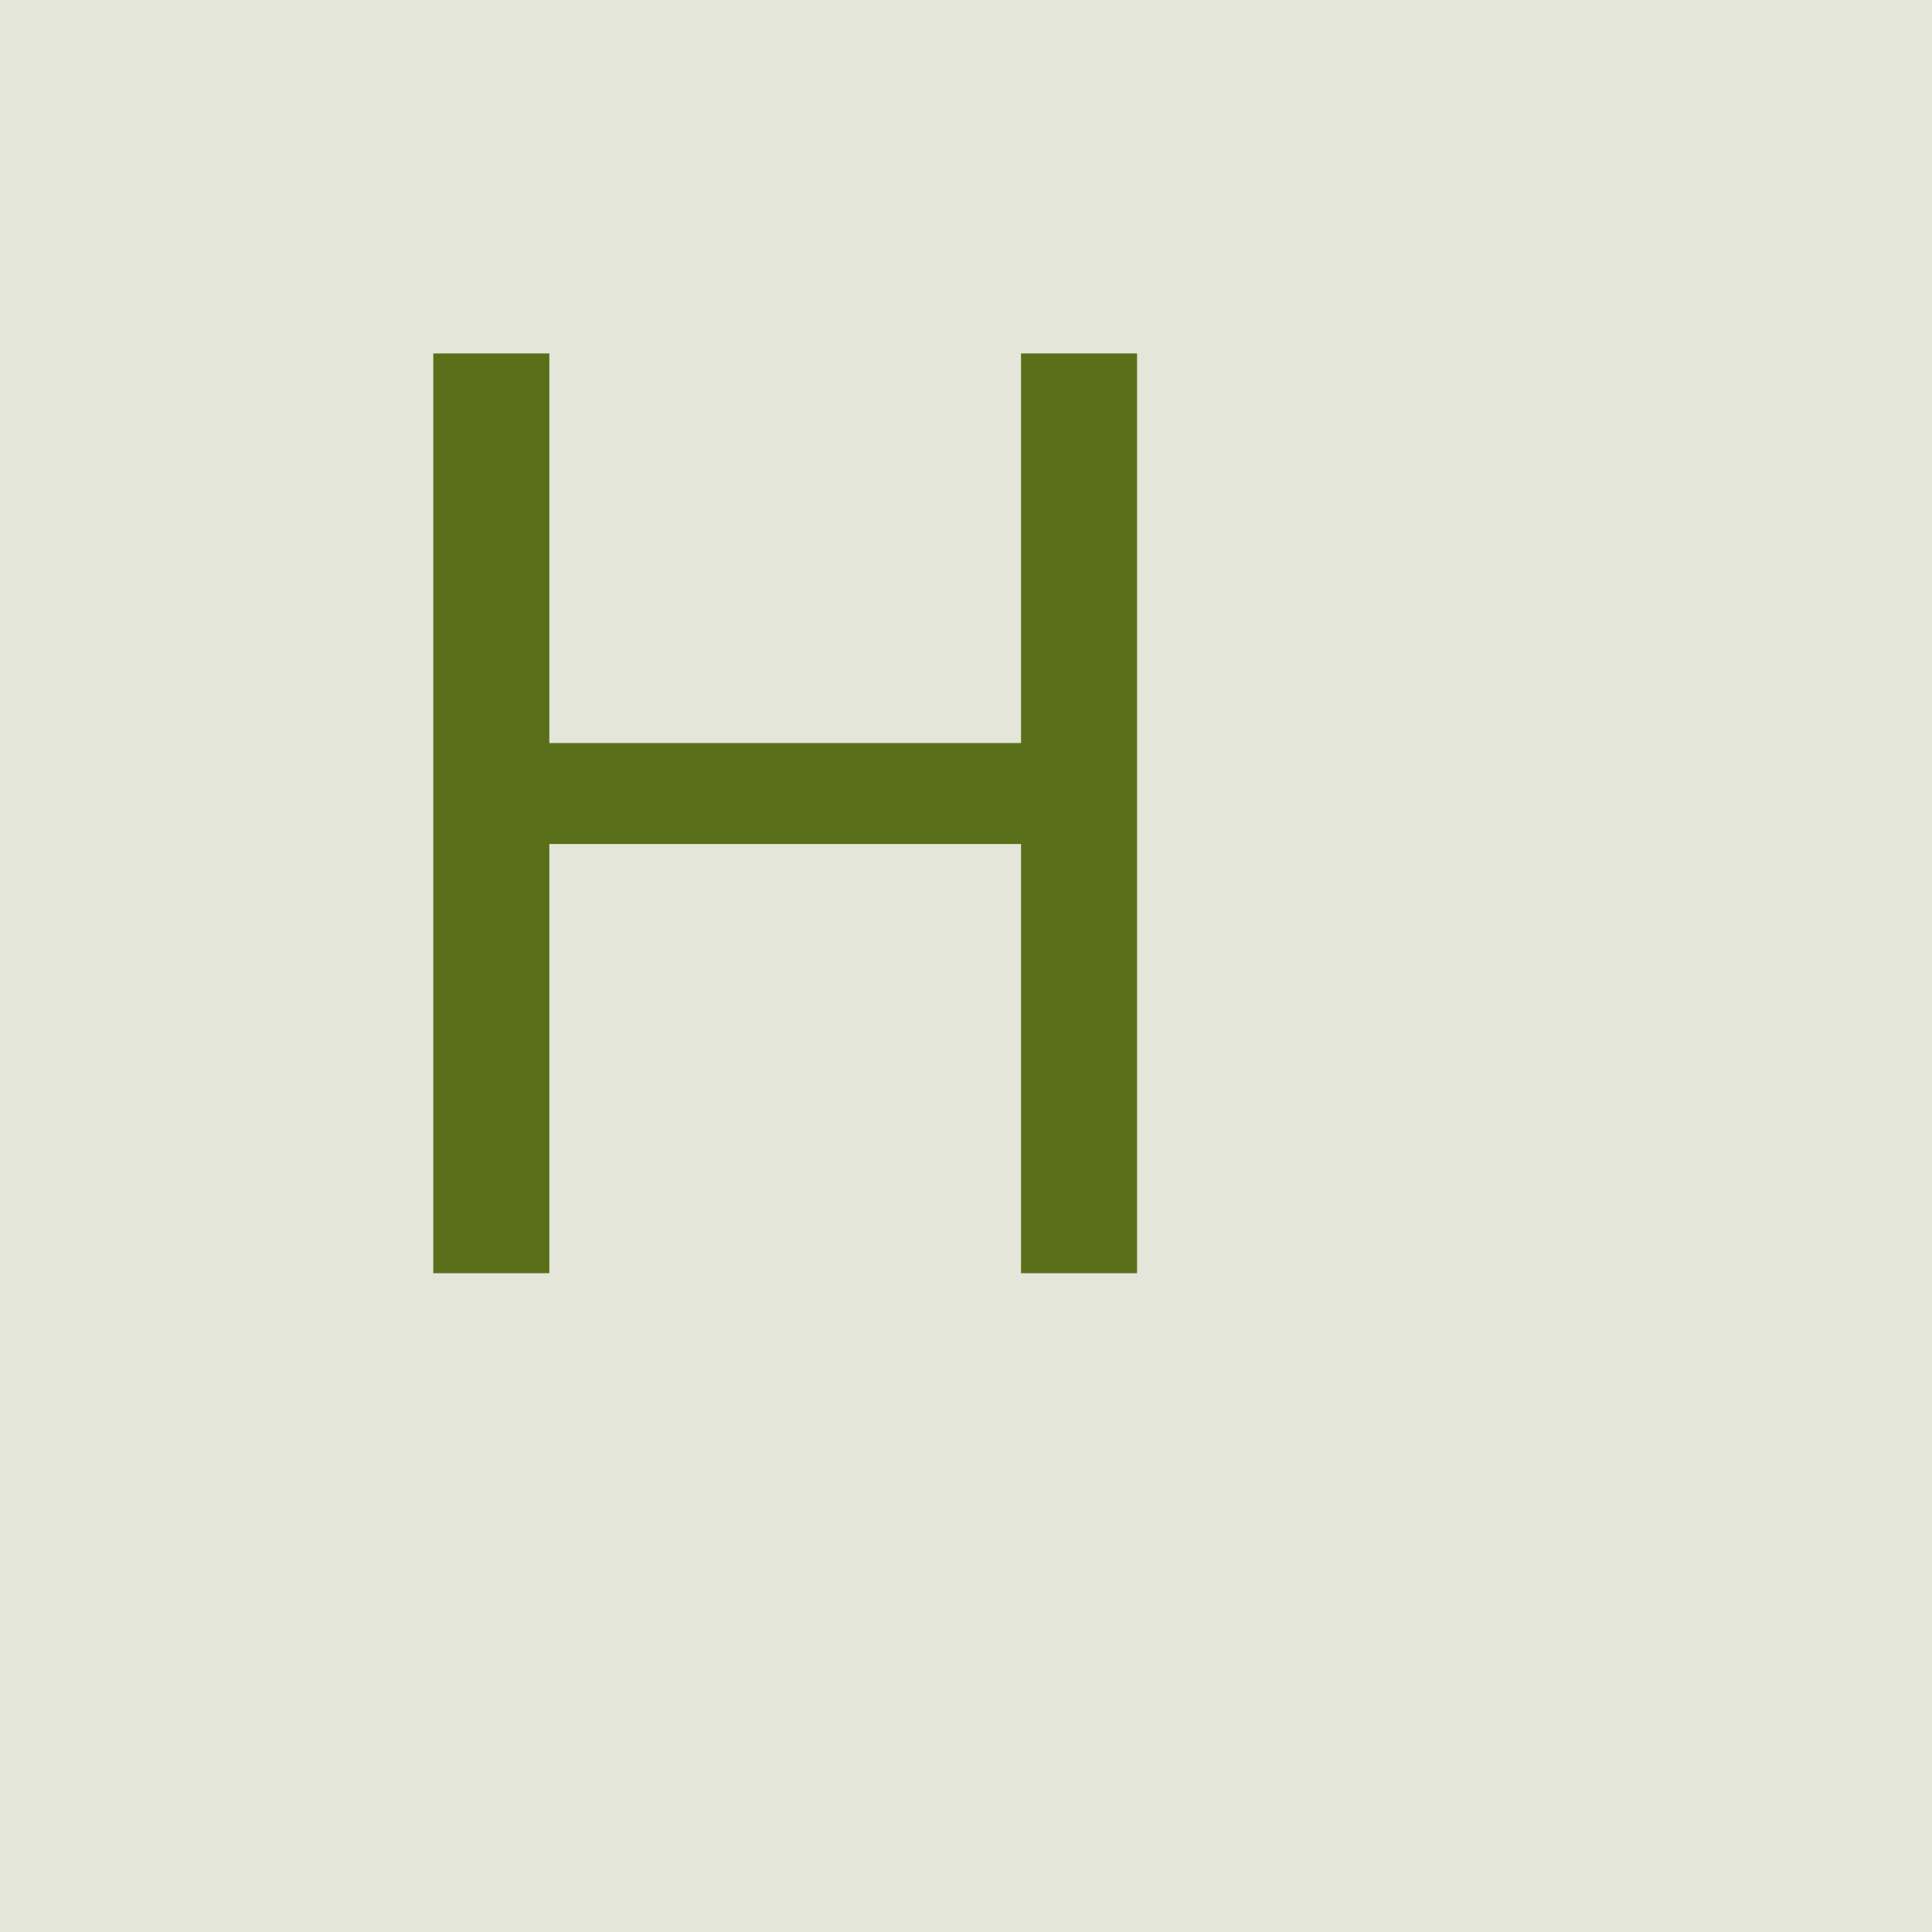
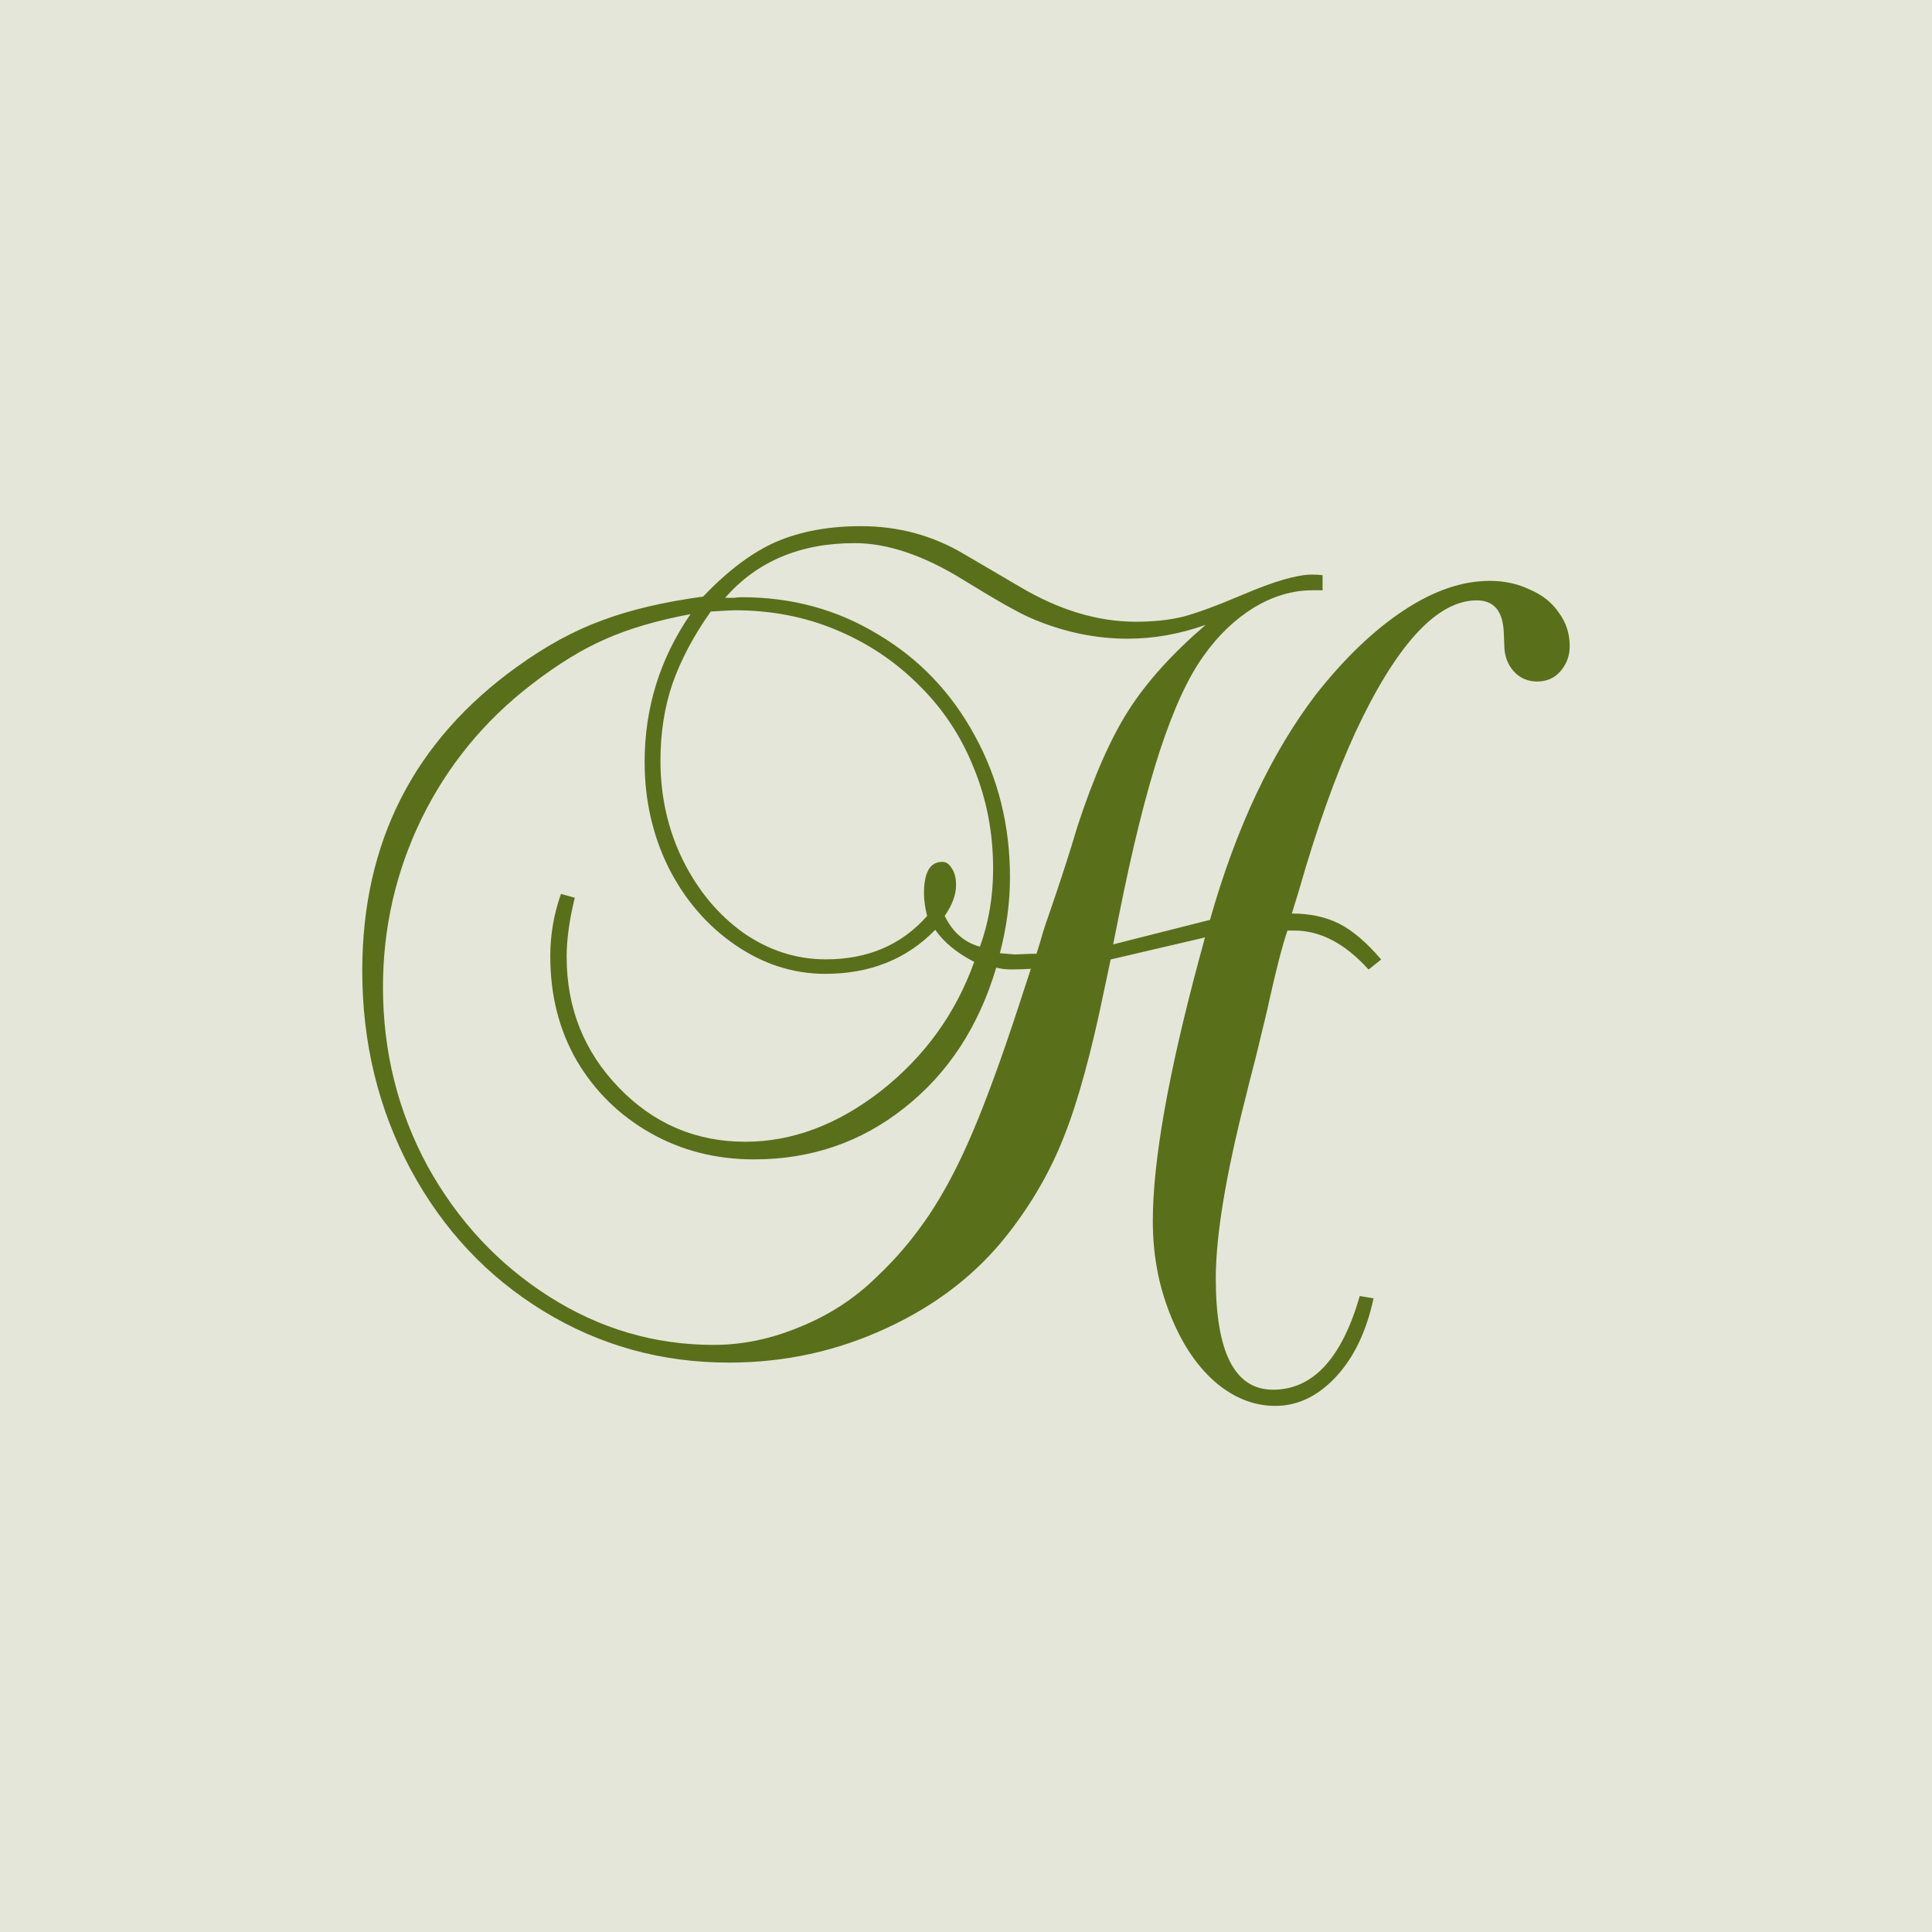
<svg xmlns="http://www.w3.org/2000/svg" width="32mm" height="32mm" viewBox="0 0 32 32" version="1.1" id="svg8">
  <defs id="defs2" />
  <g id="layer1" transform="translate(-31.5378,-83.38809)">
    <rect style="fill:#e4e6d9;fill-opacity:1;stroke-width:0.7" id="rect833" width="32" height="32" x="31.538" y="83.388" />
-     <text xml:space="preserve" style="font-style:normal;font-variant:normal;font-weight:normal;font-stretch:normal;font-size:21.333px;line-height:1.25;font-family:'Balmoral LET';-inkscape-font-specification:'Balmoral LET, Normal';font-variant-ligatures:normal;font-variant-caps:normal;font-variant-numeric:normal;font-variant-east-asian:normal;fill:#5a6f1a;fill-opacity:1;stroke:none;stroke-width:0.265;" x="36.652" y="104.477" id="text837">
-       <tspan id="tspan835" x="36.652" y="104.477" style="font-style:normal;font-variant:normal;font-weight:normal;font-stretch:normal;font-size:21.333px;font-family:'Balmoral LET';-inkscape-font-specification:'Balmoral LET, Normal';font-variant-ligatures:normal;font-variant-caps:normal;font-variant-numeric:normal;font-variant-east-asian:normal;stroke-width:0.265;fill:#5a6f1a;fill-opacity:1;">H</tspan>
-     </text>
+     <g aria-label="H" id="text837" style="font-style:normal;font-variant:normal;font-weight:normal;font-stretch:normal;font-size:21.333px;line-height:1.25;font-family:'Balmoral LET';-inkscape-font-specification:'Balmoral LET, Normal';font-variant-ligatures:normal;font-variant-caps:normal;font-variant-numeric:normal;font-variant-east-asian:normal;fill:#5a6f1a;fill-opacity:1;stroke:none;stroke-width:0.265">
+       <path d="m 54.288,104.893 q -0.177,0.823 -0.625,1.302 -0.448,0.479 -1,0.479 -0.542,0 -1.01,-0.406 -0.458,-0.406 -0.74,-1.125 -0.281,-0.708 -0.281,-1.531 0,-1.479 0.76,-4.312 l 0.104,-0.385 -1.562,0.365 -0.104,0.49 q -0.323,1.573 -0.667,2.437 -0.333,0.854 -0.927,1.615 -0.771,0.99 -2.01,1.562 -1.229,0.573 -2.615,0.573 -1.677,0 -3.073,-0.854 -1.396,-0.854 -2.198,-2.344 -0.802,-1.5 -0.802,-3.292 0,-3.198 2.573,-5.042 0.708,-0.51 1.396,-0.76 0.687,-0.26 1.677,-0.396 0.615,-0.646 1.208,-0.906 0.604,-0.26 1.406,-0.26 0.937,0 1.719,0.469 l 0.906,0.531 q 0.979,0.583 1.927,0.583 0.437,0 0.781,-0.083 0.354,-0.094 0.99,-0.365 0.781,-0.333 1.146,-0.333 0.094,0 0.177,0.01 v 0.25 h -0.167 q -0.5,0 -0.979,0.292 -0.469,0.292 -0.823,0.792 -0.385,0.531 -0.729,1.583 -0.344,1.052 -0.677,2.729 l -0.094,0.469 1.604,-0.406 q 0.646,-2.281 1.76,-3.74 0.708,-0.896 1.448,-1.385 0.74,-0.49 1.427,-0.49 0.365,0 0.667,0.146 0.312,0.135 0.479,0.385 0.177,0.24 0.177,0.552 0,0.24 -0.156,0.417 -0.146,0.167 -0.385,0.167 -0.229,0 -0.385,-0.167 -0.146,-0.167 -0.156,-0.396 l -0.01,-0.25 q -0.021,-0.531 -0.448,-0.531 -0.5,0 -1.01,0.562 -0.5,0.552 -1,1.625 -0.49,1.062 -0.937,2.625 l -0.115,0.375 q 0.448,0 0.781,0.167 0.333,0.167 0.698,0.594 l -0.208,0.167 q -0.583,-0.646 -1.229,-0.646 h -0.115 q -0.125,0.365 -0.312,1.208 -0.01,0.062 -0.219,0.917 -0.104,0.396 -0.156,0.615 -0.5,1.958 -0.5,3.021 0,1.844 0.948,1.844 0.99,0 1.437,-1.552 z m -5.583,-5.708 q 0.062,-0.188 0.104,-0.344 0.052,-0.167 0.094,-0.281 0.302,-0.875 0.479,-1.479 0.406,-1.24 0.854,-1.937 0.448,-0.698 1.271,-1.406 -0.646,0.229 -1.292,0.229 -0.802,0 -1.583,-0.333 -0.302,-0.125 -1.146,-0.646 -0.979,-0.604 -1.792,-0.604 -1.354,0 -2.146,0.906 0.083,0 0.146,0 0.062,-0.01 0.135,-0.01 1.24,0 2.25,0.615 1.021,0.604 1.604,1.677 0.583,1.062 0.583,2.344 0,0.625 -0.167,1.26 0.25,0.021 0.25,0.021 l 0.24,-0.01 z m -0.937,-0.115 q 0.219,-0.604 0.219,-1.292 0,-0.896 -0.323,-1.677 -0.312,-0.781 -0.906,-1.365 -0.594,-0.594 -1.375,-0.917 -0.771,-0.323 -1.677,-0.323 -0.042,0 -0.396,0.021 -0.427,0.604 -0.635,1.198 -0.198,0.583 -0.198,1.271 0,0.896 0.375,1.656 0.375,0.75 1,1.198 0.635,0.438 1.365,0.438 1.042,0 1.677,-0.719 -0.052,-0.198 -0.052,-0.375 0,-0.521 0.302,-0.521 0.094,0 0.156,0.104 0.073,0.104 0.073,0.281 0,0.24 -0.188,0.51 0.198,0.406 0.583,0.51 z m 0.844,0.365 q -0.167,0.01 -0.323,0.01 -0.146,0 -0.25,-0.031 -0.437,1.469 -1.521,2.323 -1.073,0.854 -2.49,0.854 -0.948,0 -1.719,-0.438 -0.771,-0.438 -1.219,-1.198 -0.438,-0.76 -0.438,-1.729 0,-0.531 0.177,-1.031 l 0.229,0.062 q -0.135,0.552 -0.135,0.979 0,1.271 0.865,2.167 0.865,0.896 2.094,0.896 1.167,0 2.25,-0.844 1.083,-0.854 1.542,-2.135 -0.427,-0.219 -0.646,-0.531 -0.708,0.729 -1.823,0.729 -0.792,0 -1.49,-0.479 -0.698,-0.479 -1.104,-1.281 -0.396,-0.802 -0.396,-1.75 0,-1.344 0.76,-2.448 -0.833,0.156 -1.417,0.417 -0.573,0.25 -1.219,0.75 -1.177,0.906 -1.823,2.229 -0.635,1.312 -0.635,2.781 0,1.604 0.74,2.969 0.75,1.354 2.01,2.156 1.26,0.802 2.729,0.802 0.719,0 1.437,-0.302 0.719,-0.292 1.26,-0.823 0.479,-0.448 0.865,-1.021 0.385,-0.573 0.729,-1.385 0.344,-0.812 0.76,-2.083 z" style="font-style:normal;font-variant:normal;font-weight:normal;font-stretch:normal;font-size:21.333px;font-family:'Balmoral LET';-inkscape-font-specification:'Balmoral LET, Normal';font-variant-ligatures:normal;font-variant-caps:normal;font-variant-numeric:normal;font-variant-east-asian:normal;fill:#5a6f1a;fill-opacity:1;stroke-width:0.265" id="path833" />
+     </g>
  </g>
</svg>
